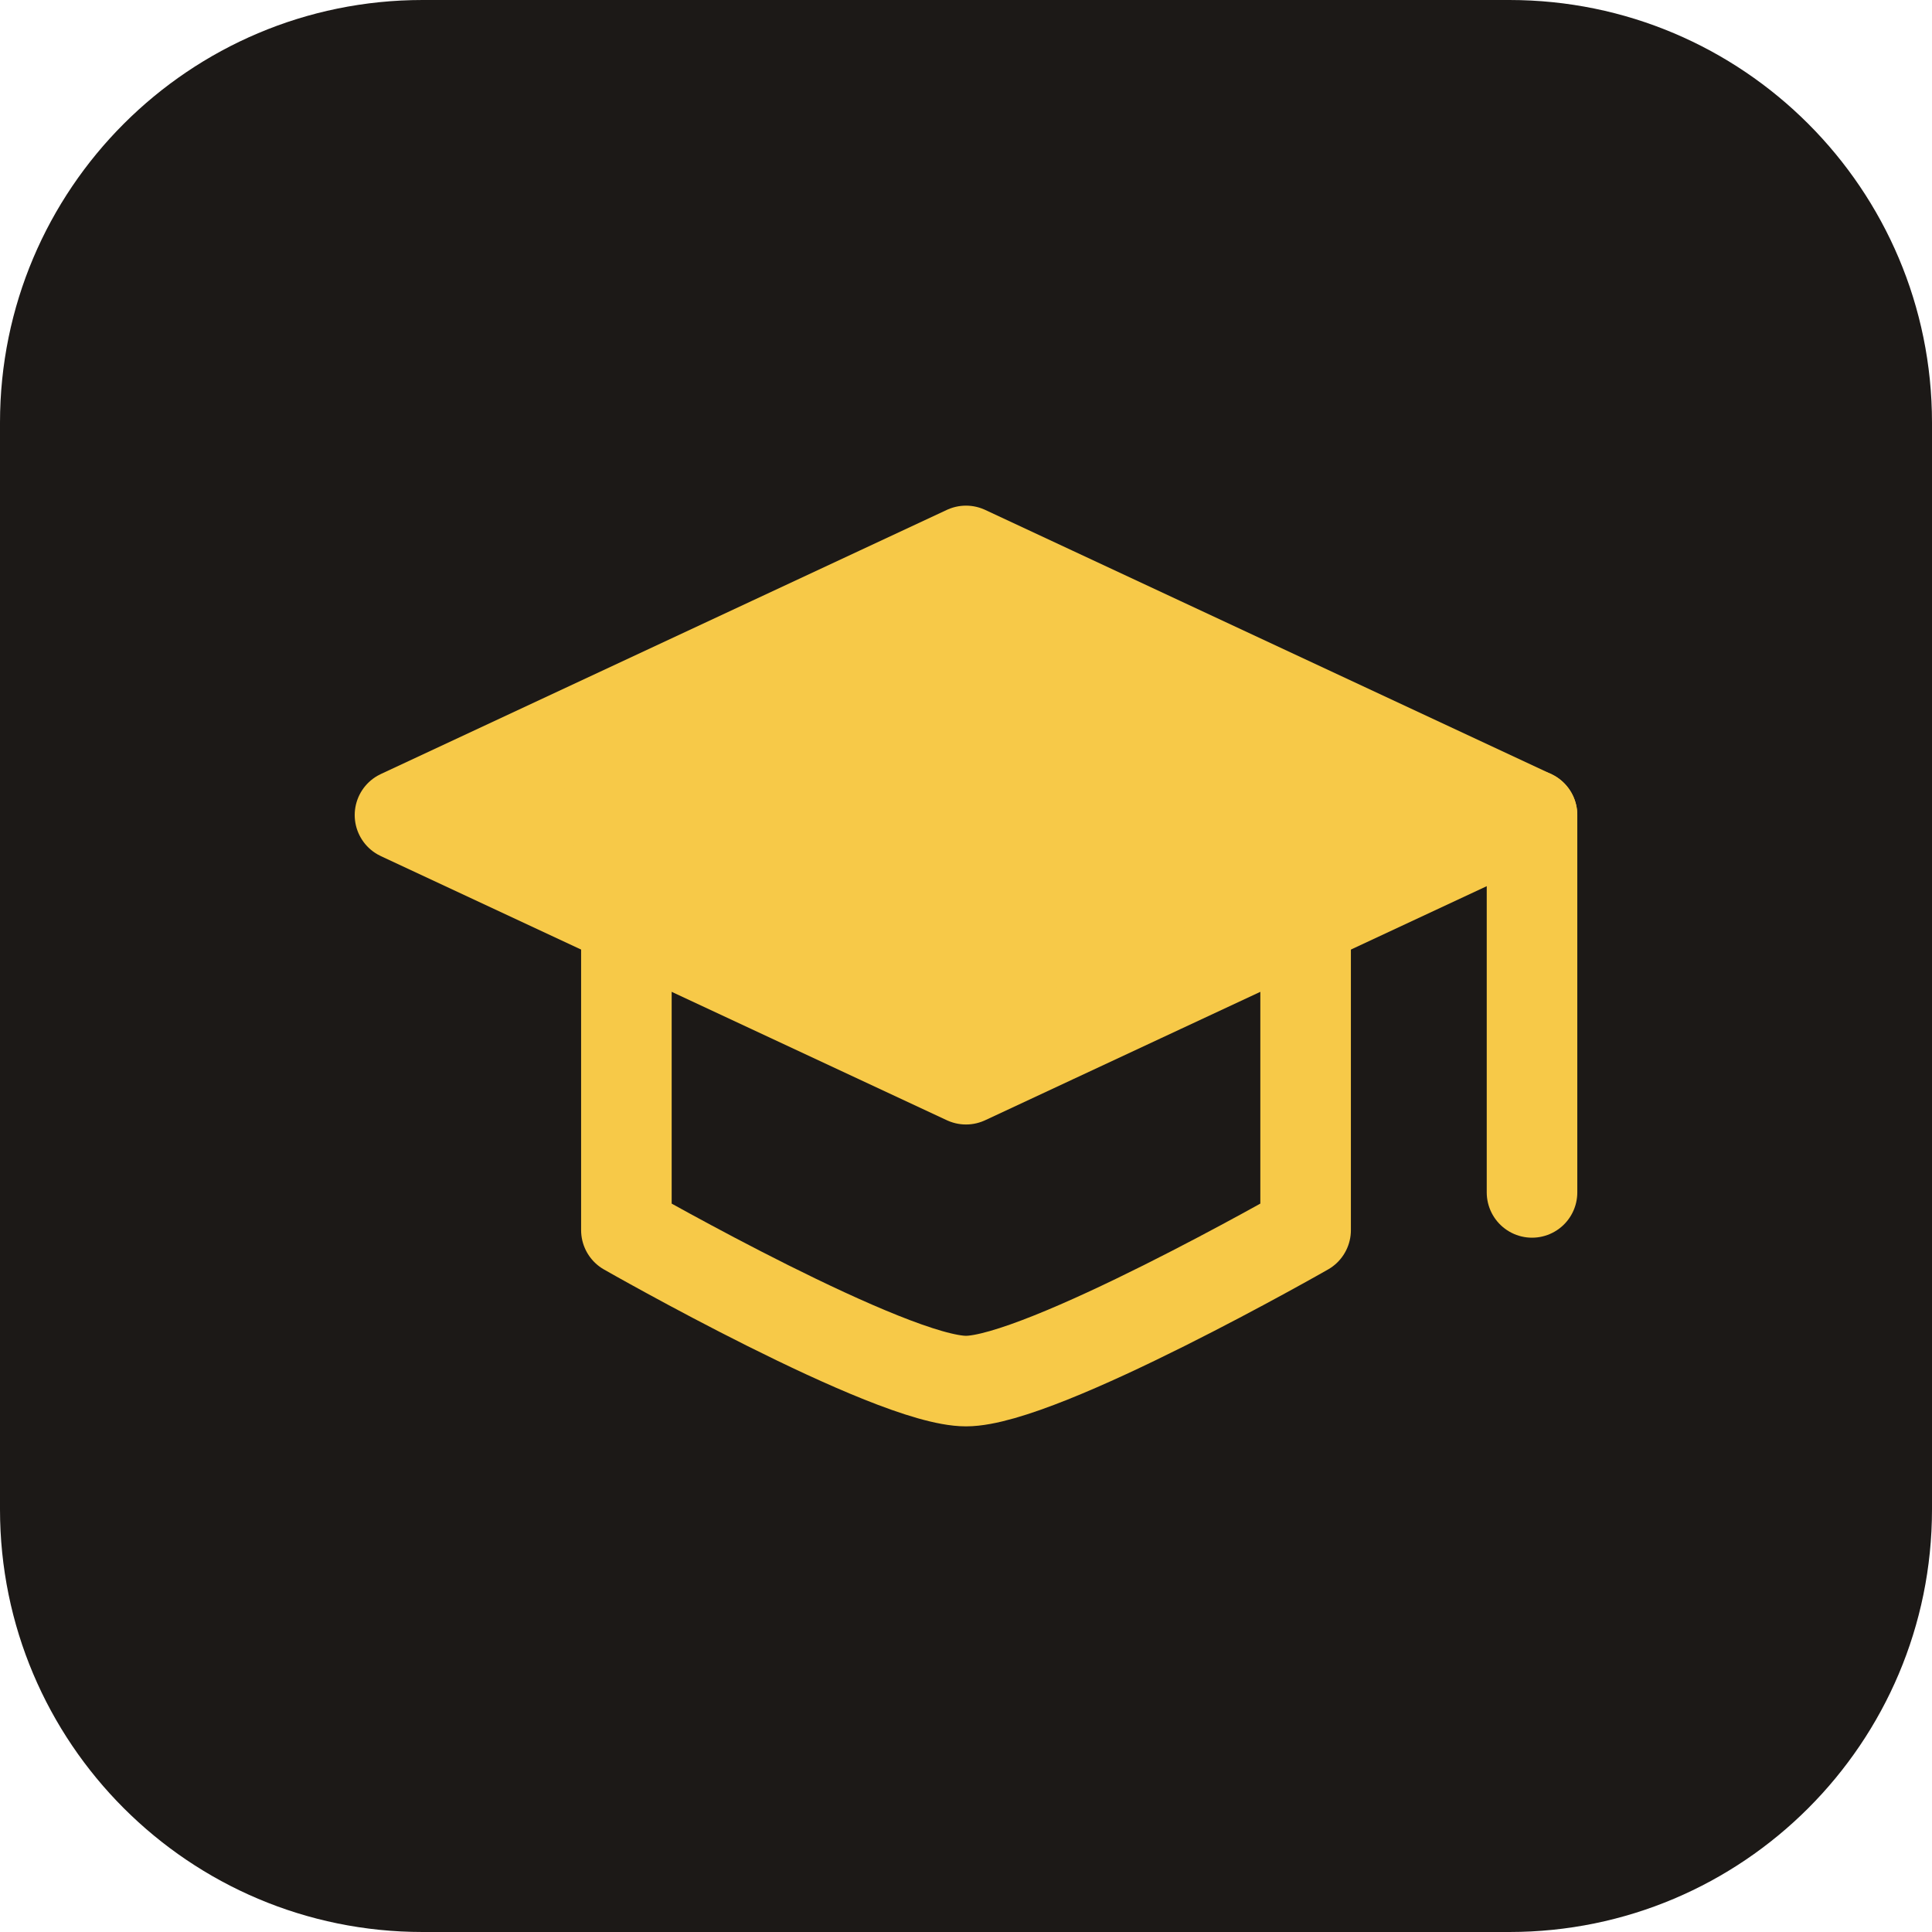
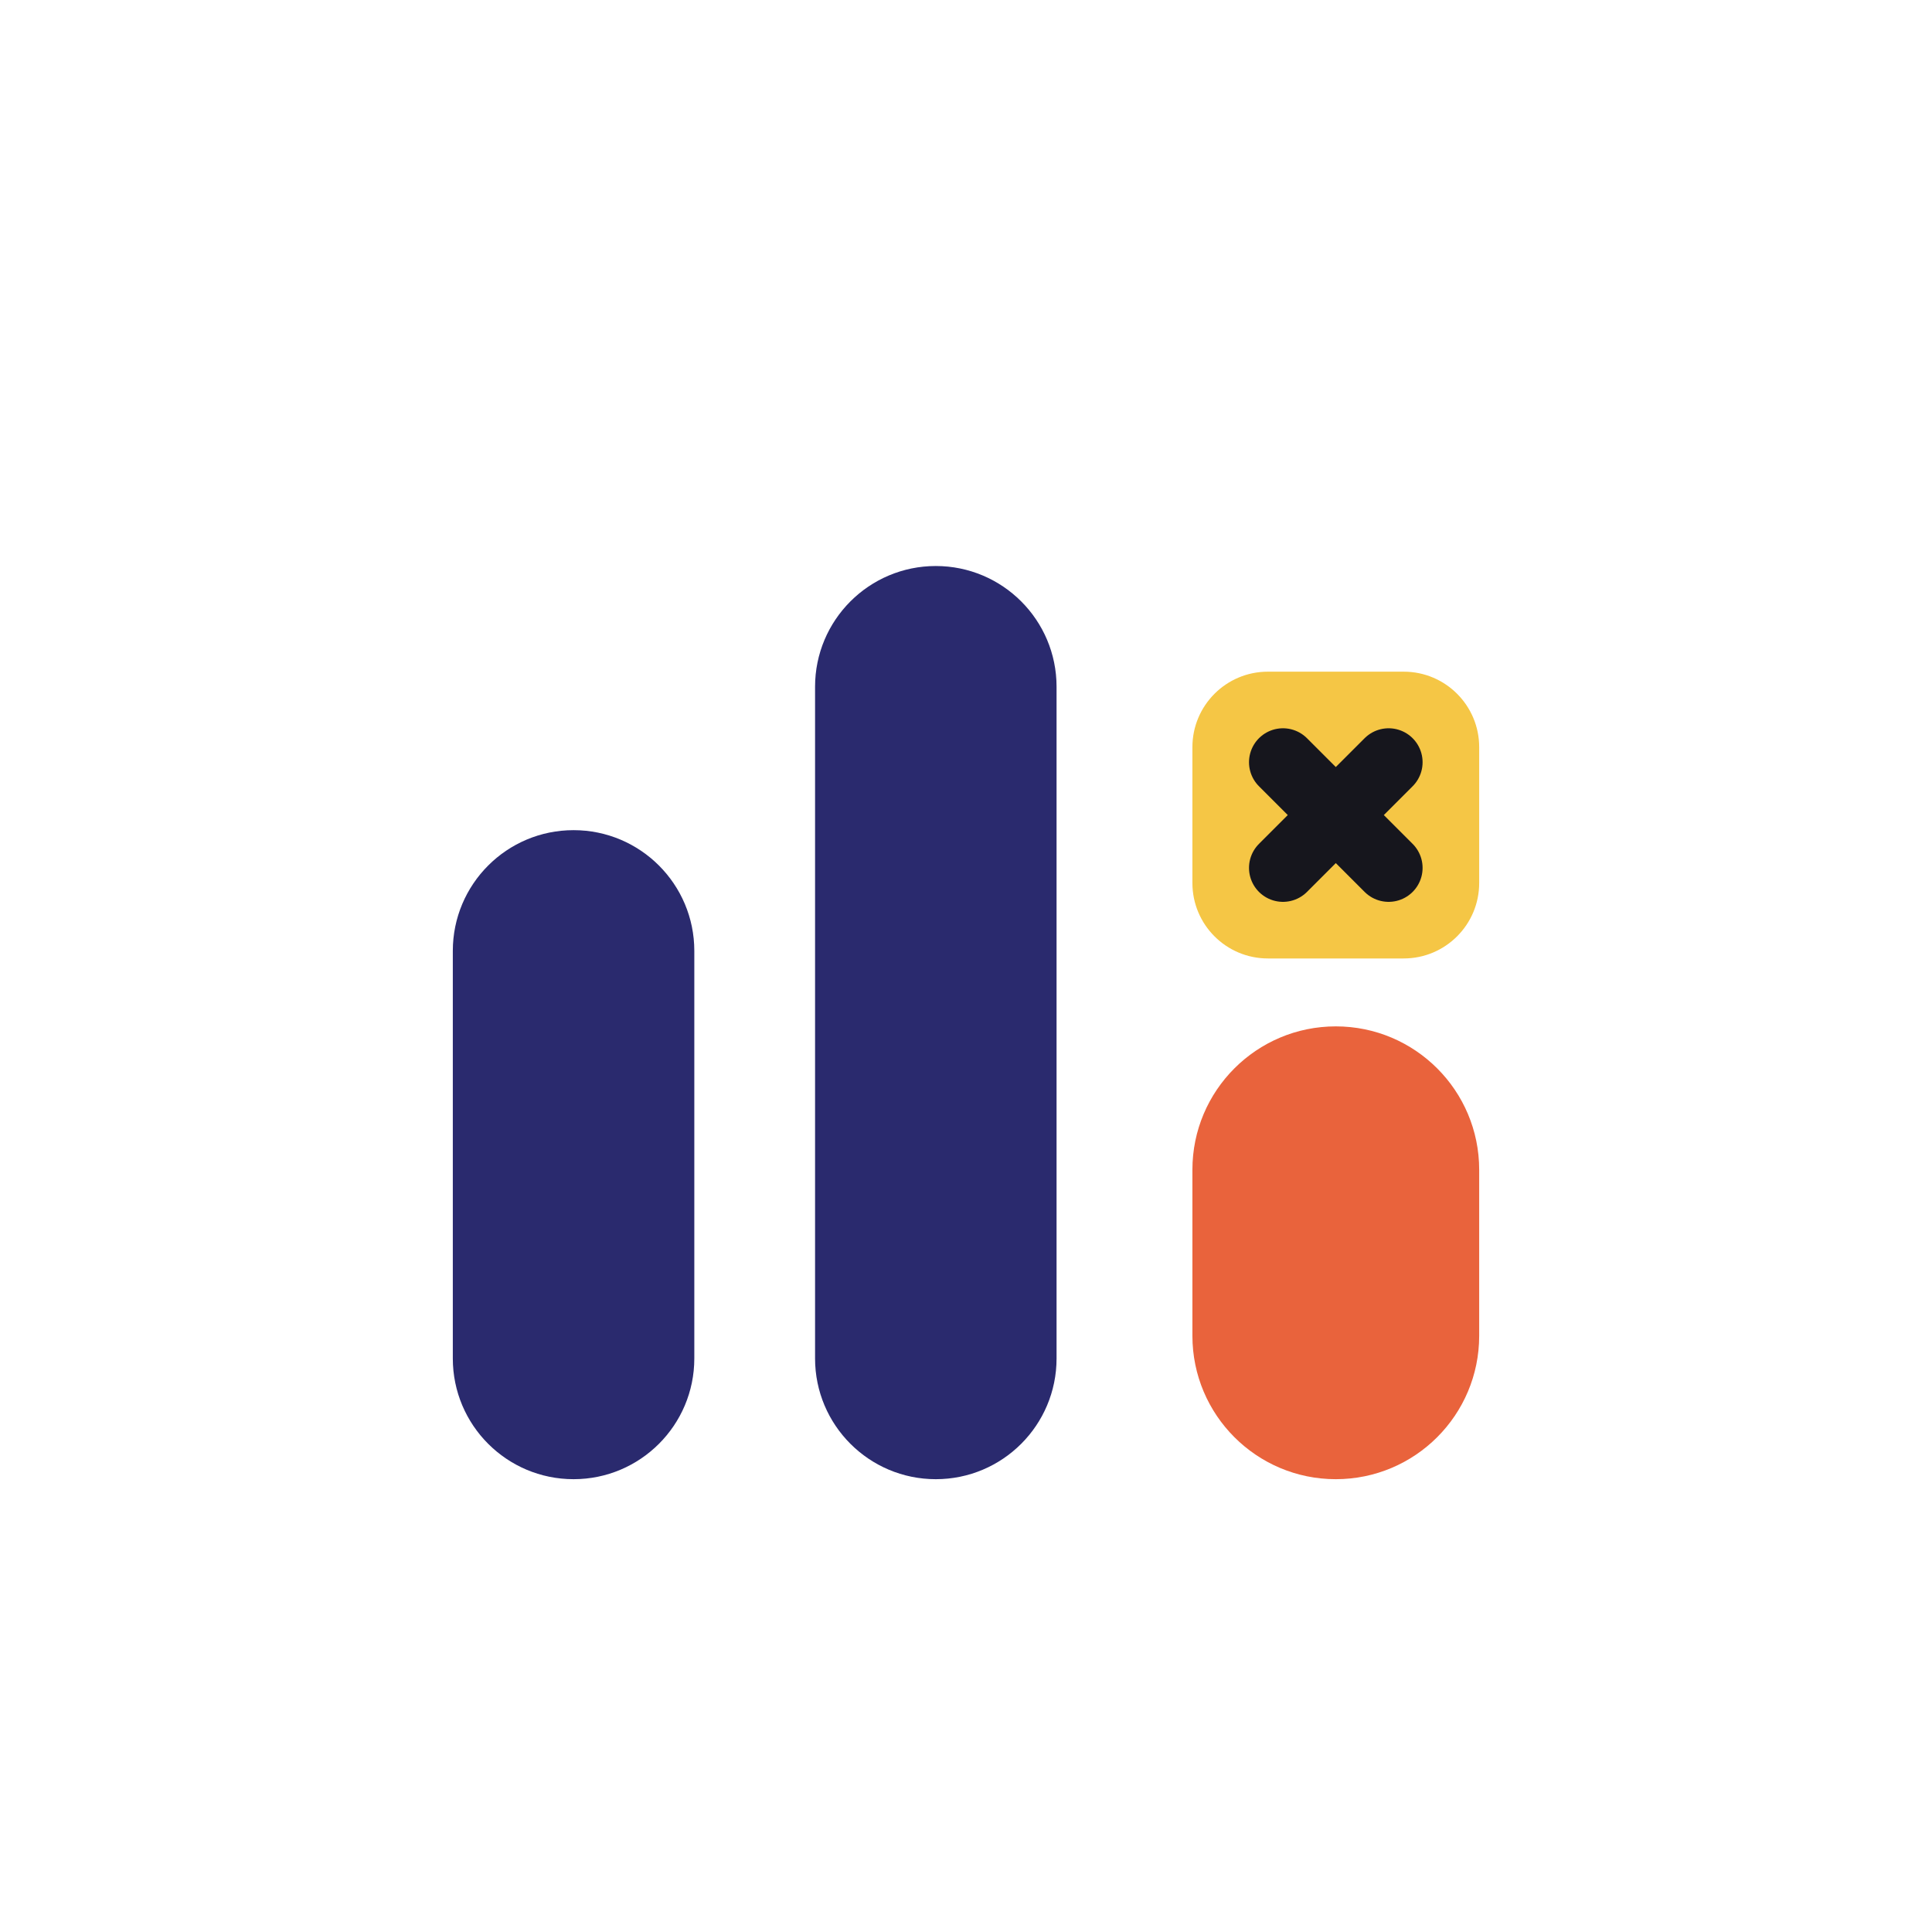
<svg xmlns="http://www.w3.org/2000/svg" viewBox="0 0 512 512" width="512" height="512">
-   <rect width="512" height="512" rx="112" fill="#1c1917" />
-   <g transform="translate(256 256)" fill="none" stroke="#f7c948" stroke-width="24" stroke-linecap="round" stroke-linejoin="round">
-     <path d="M-150 -40 L0 -110 L150 -40 L0 30 Z" fill="#f7c948" stroke="#f7c948" />
-     <path d="M-90 -16 L-90 70 C-90 70 -20 110 0 110 C20 110 90 70 90 70 L90 -16" />
-     <path d="M150 -40 L150 60" />
-   </g>
+   <rect x="120" y="220" width="64" height="172" rx="32" fill="#2a2a6e" />
+   <rect x="216" y="150" width="64" height="242" rx="32" fill="#2a2a6e" />
+   <rect x="316" y="178" width="76" height="76" rx="20" fill="#f5c645" />
+   <path d="M340 202 L368 230 M368 202 L340 230" stroke="#16161d" stroke-width="18" stroke-linecap="round" />
+   <rect x="316" y="272" width="76" height="120" rx="38" fill="#e9633c" />
</svg>
